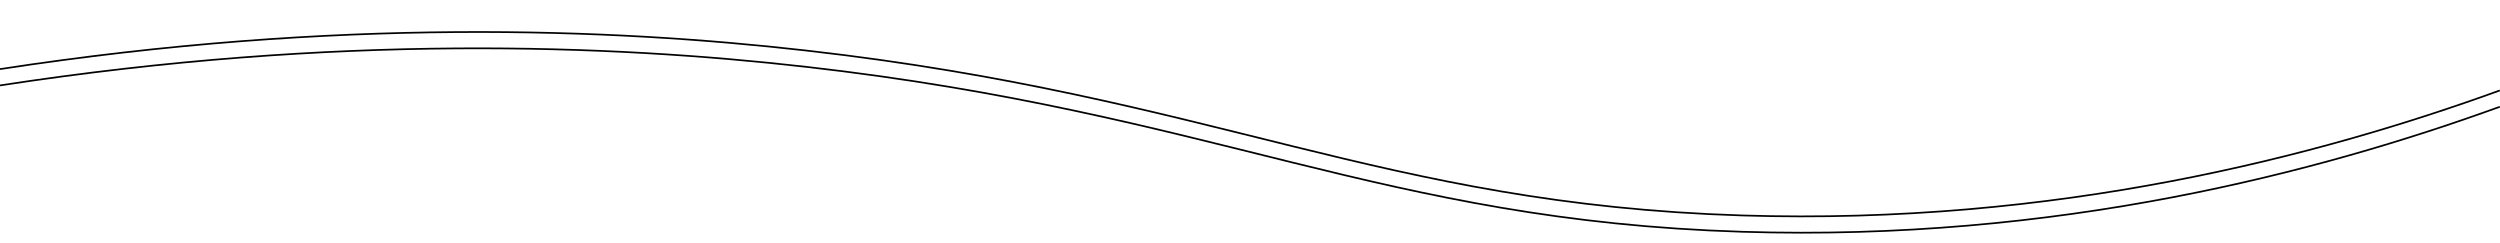
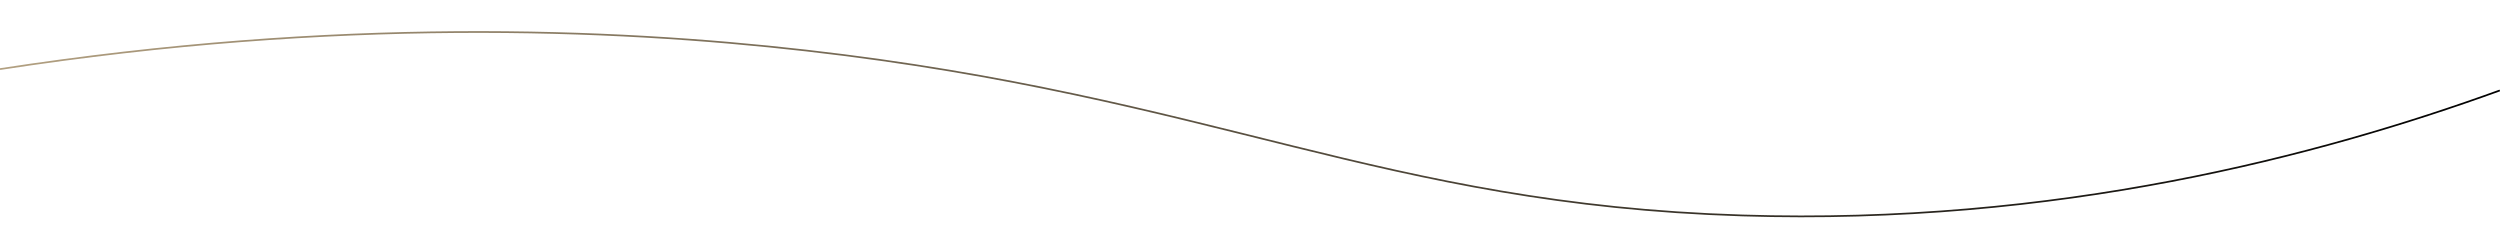
<svg xmlns="http://www.w3.org/2000/svg" version="1.1" id="Calque_1" x="0px" y="0px" viewBox="0 0 1440 139.4" style="enable-background:new 0 0 1440 139.4;" xml:space="preserve">
  <style type="text/css">
- 	.st0{fill:none;stroke:#020202;stroke-miterlimit:10;}
+ 	.st0{fill:none;stroke:url(#SVGID_1_);stroke-miterlimit:10;}
</style>
  <g>
+     <linearGradient id="SVGID_1_" gradientUnits="userSpaceOnUse" x1="-7.583735e-02" y1="71.539" x2="1440.07" y2="71.539">
+       <stop offset="0" style="stop-color:#B2A081" />
+       <stop offset="1" style="stop-color:#000000" />
+     </linearGradient>
    <path class="st0" d="M0,39.8C194.2,10,351.9,16.3,464.3,29.1c235.6,26.8,331.7,88.5,539.2,95c181.3,5.7,332.3-34.3,436.4-72" />
  </g>
-   <g>
-     <path class="st0" d="M0,49.2c194.2-29.8,351.9-23.5,464.3-10.7C700,65.3,796,127,1003.5,133.5c181.3,5.7,332.3-34.3,436.4-72" />
-   </g>
</svg>
